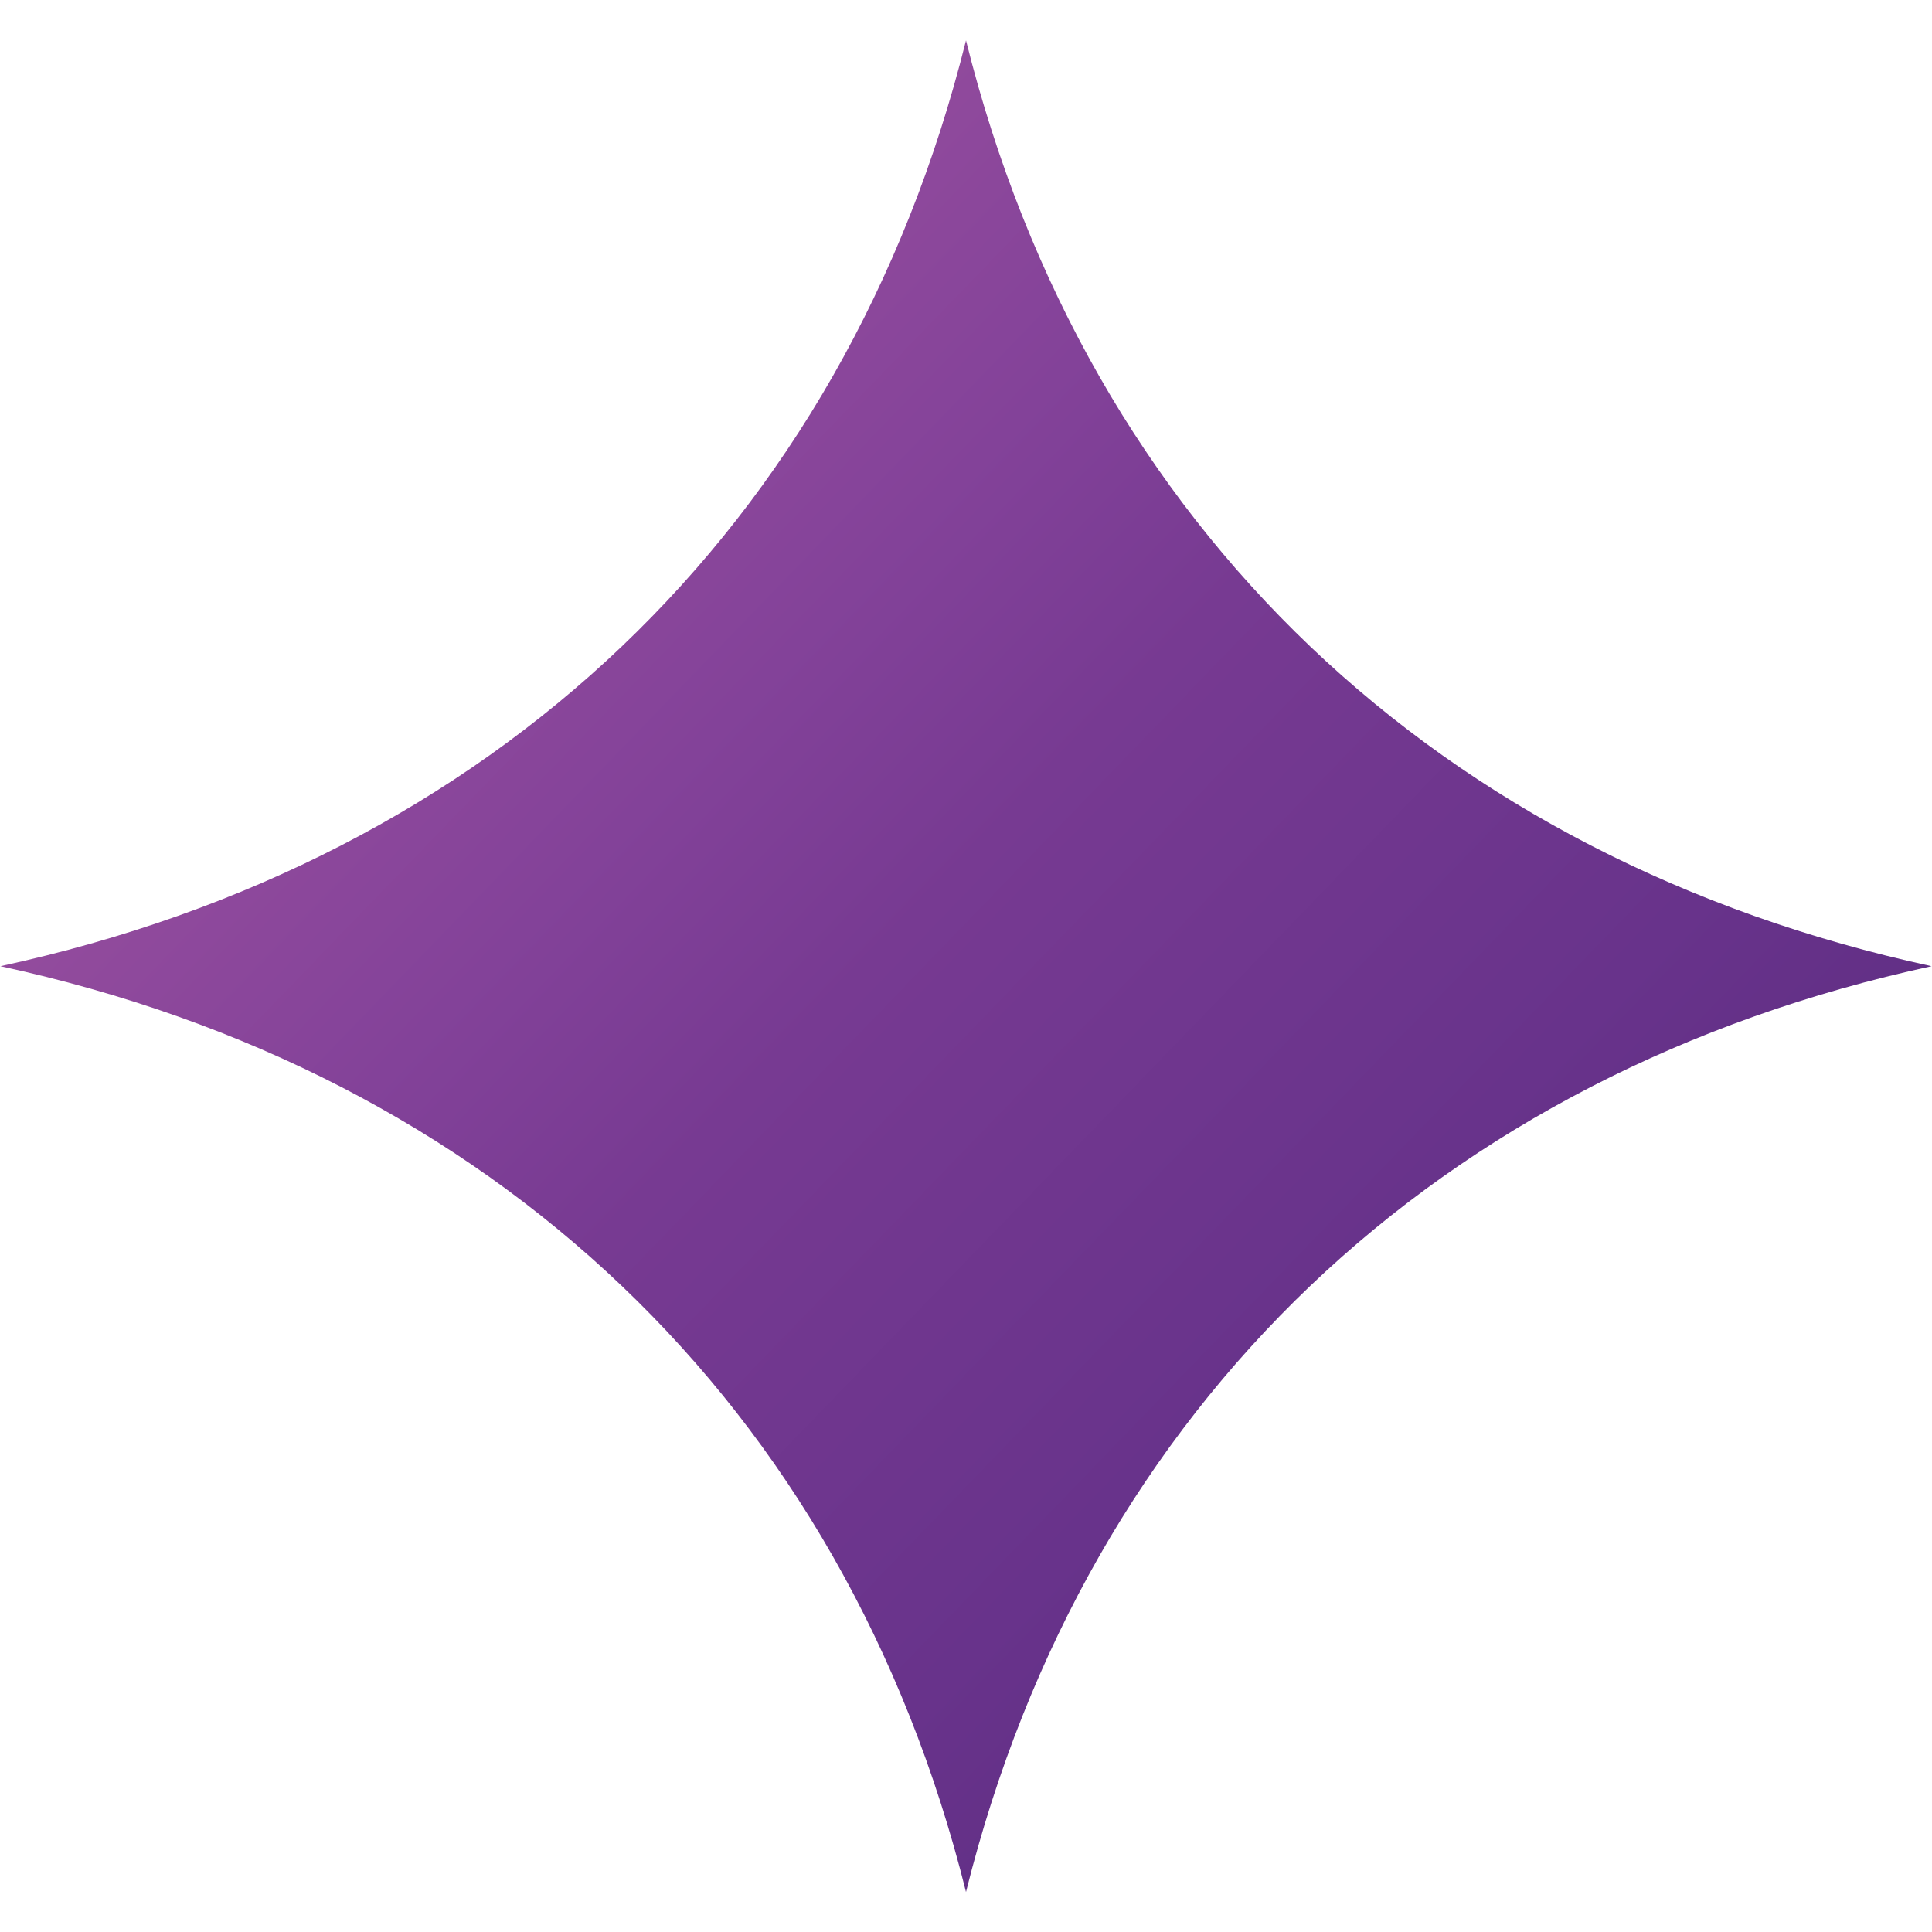
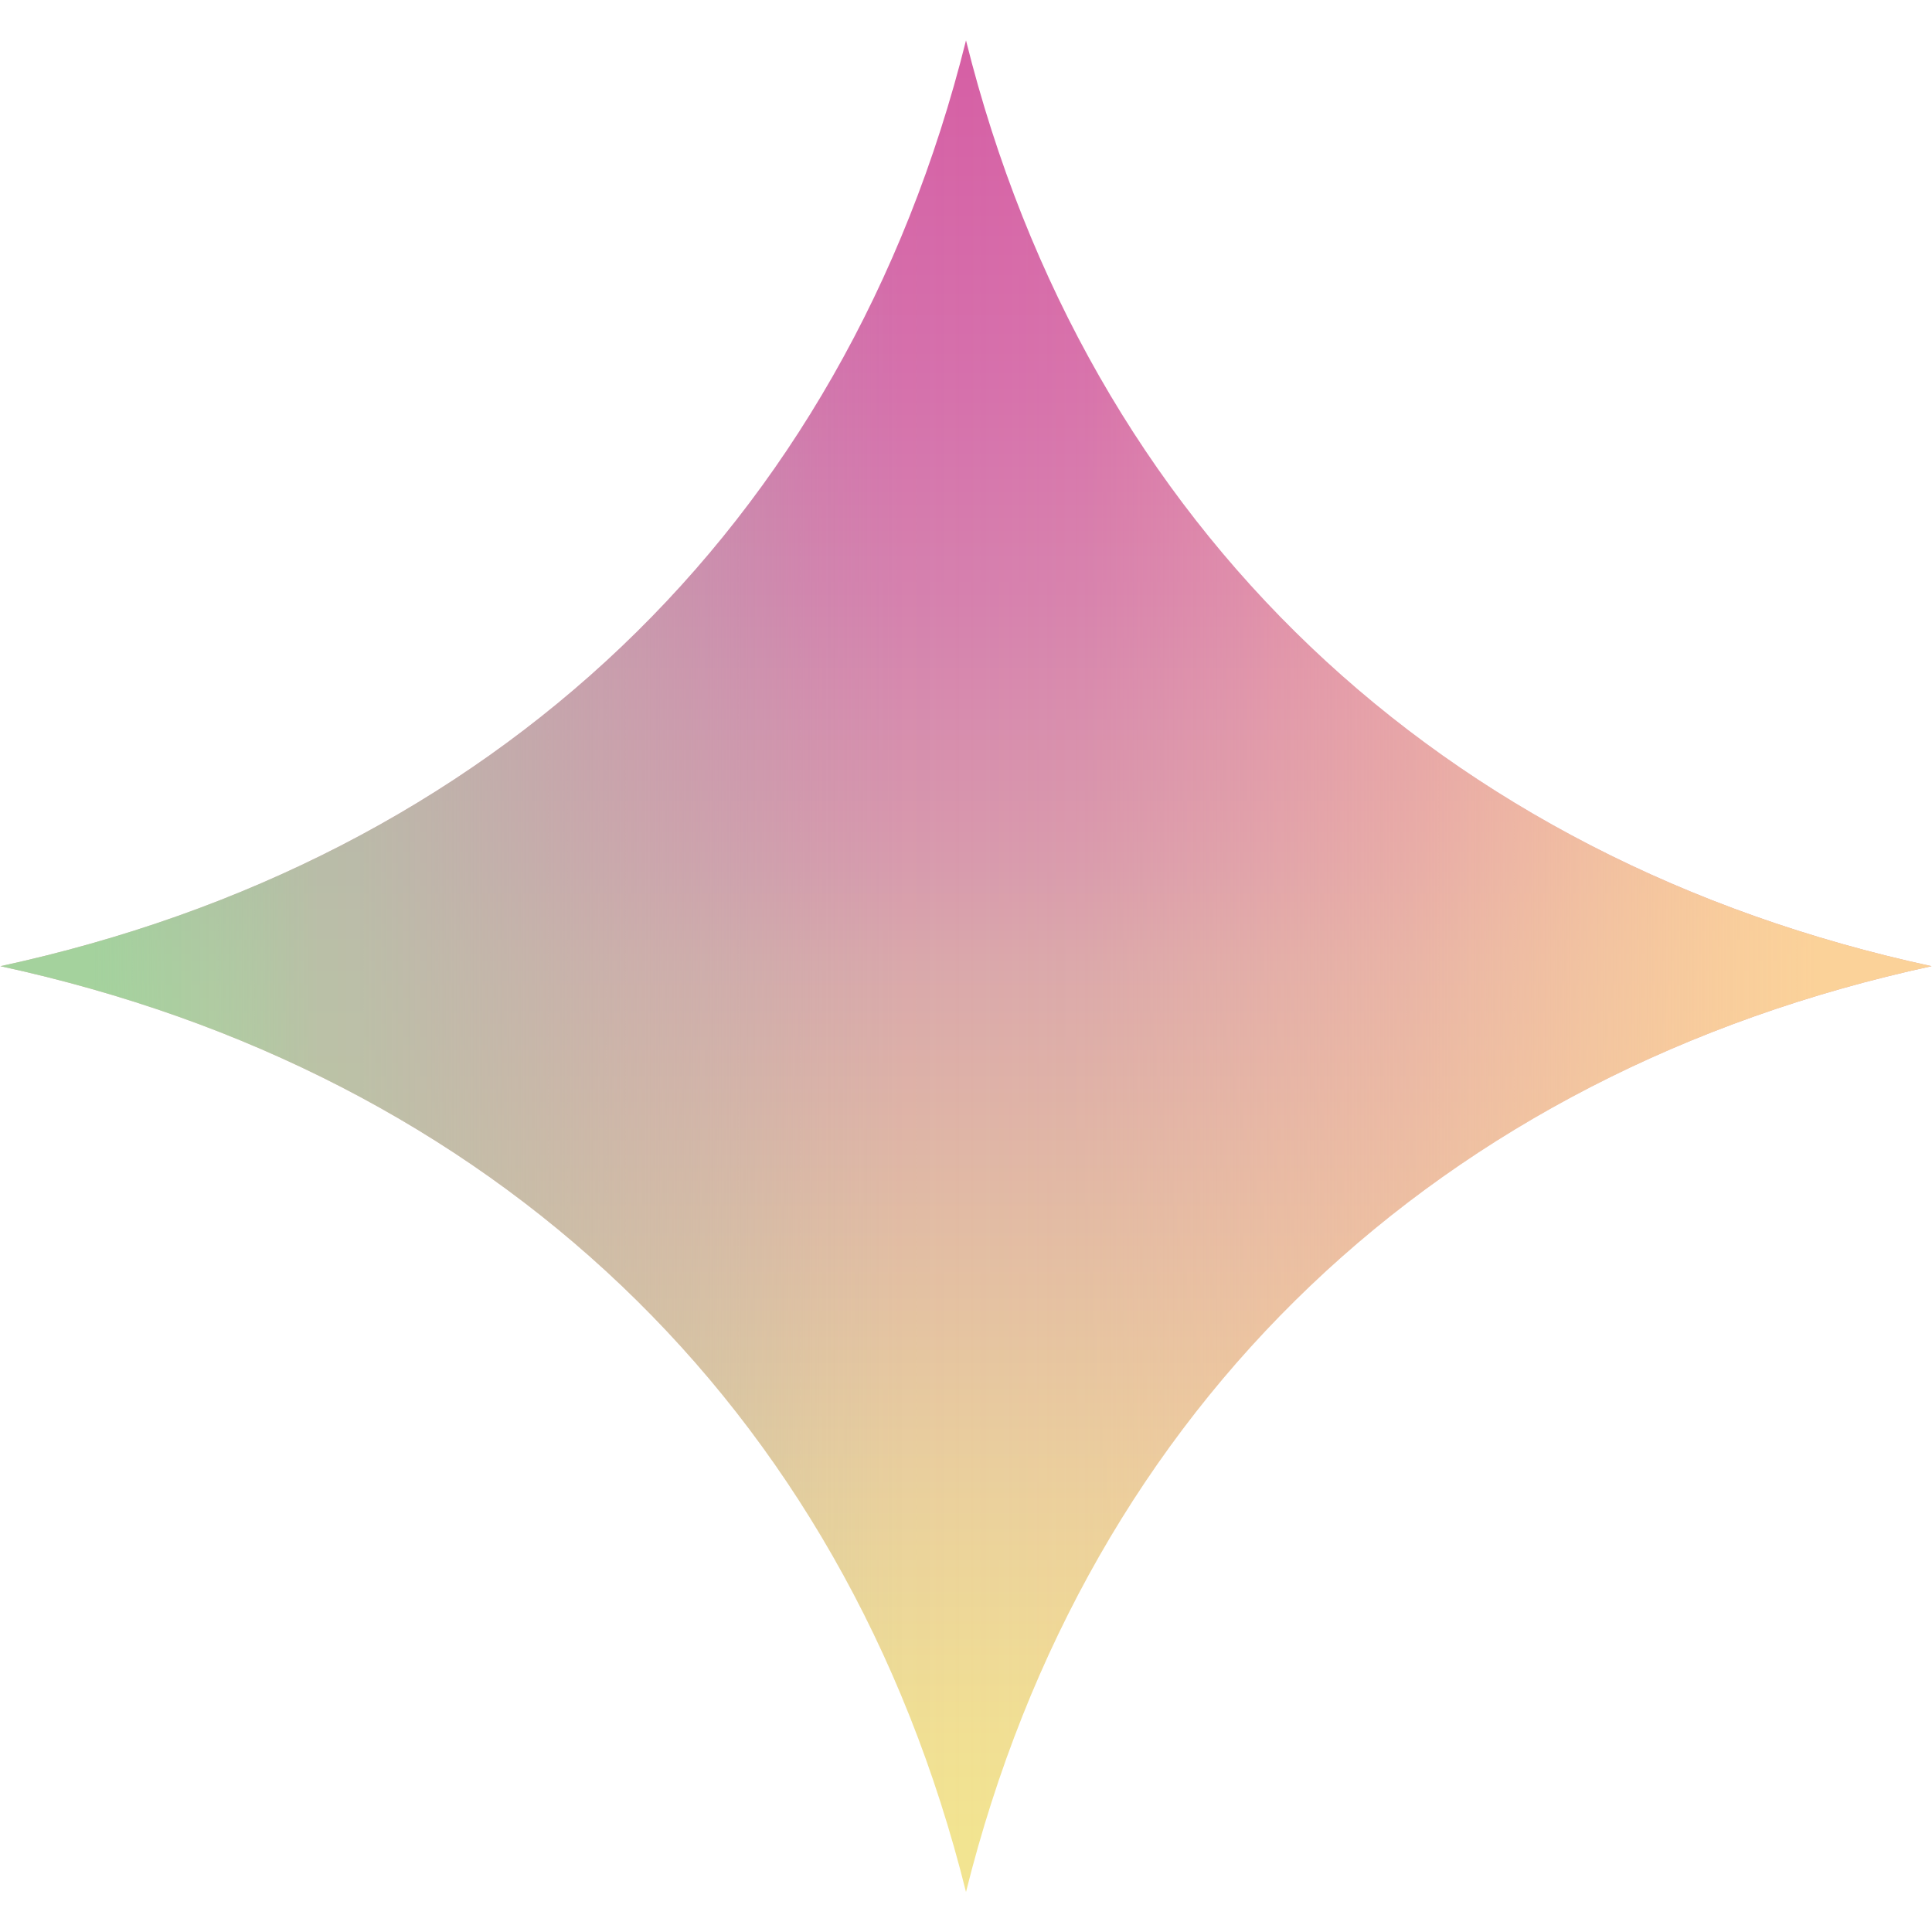
<svg xmlns="http://www.w3.org/2000/svg" viewBox="52.0 52.2 408.0 408.0">
  <defs>
-     <linearGradient id="a" x1=".1" x2="520.7" y1=".1" y2="502.8" gradientUnits="userSpaceOnUse">
-       <stop offset="0" stop-color="#ab5fa6" />
-       <stop offset=".08" stop-color="#a95da4" />
-       <stop offset=".25" stop-color="#9a509f" />
-       <stop offset=".4" stop-color="#834299" />
-       <stop offset=".48" stop-color="#773a92" />
-       <stop offset=".64" stop-color="#68338b" />
-       <stop offset=".74" stop-color="#5f2d83" />
-       <stop offset="1" stop-color="#4a2b76" />
+     <linearGradient id="b" x1="0" x2="0" y1="0" y2="512" gradientUnits="userSpaceOnUse">
+       <stop offset=".13" stop-color="#d660a5" />
+       <stop offset=".26" stop-color="#d670ac" />
+       <stop offset=".35" stop-color="#d681ae" />
+       <stop offset=".46" stop-color="#d89bad" />
+       <stop offset=".5" stop-color="#daa8ab" />
+       <stop offset=".71" stop-color="#eacf9d" />
+       <stop offset=".82" stop-color="#f1e093" />
+       <stop offset=".86" stop-color="#f2e491" />
+     </linearGradient>
+     <linearGradient id="c" x1="0" x2="512" y1="0" y2="0" gradientUnits="userSpaceOnUse">
+       <stop offset=".14" stop-color="#98db9a" stop-opacity=".82" />
+       <stop offset=".17" stop-color="#8de49a" stop-opacity=".62" />
+       <stop offset=".19" stop-color="#92e09d" stop-opacity=".6" />
+       <stop offset=".22" stop-color="#a7cea3" stop-opacity=".71" />
+       <stop offset=".23" stop-color="#adc9a5" stop-opacity=".73" />
+       <stop offset=".25" stop-color="#b0c6a7" stop-opacity=".73" />
+       <stop offset=".28" stop-color="#b4c1a9" stop-opacity=".68" />
+       <stop offset=".37" stop-color="#b6bbab" stop-opacity=".37" />
+       <stop offset=".44" stop-color="#a5baaf" stop-opacity=".09" />
+       <stop offset=".47" stop-color="#94b8b2" stop-opacity=".02" />
+       <stop offset=".5" stop-color="#ffb69f" stop-opacity="0" />
+       <stop offset=".55" stop-color="#ffb9a1" stop-opacity=".05" />
+       <stop offset=".68" stop-color="#fdc5a0" stop-opacity=".42" />
+       <stop offset=".71" stop-color="#fecb9e" stop-opacity=".51" />
+       <stop offset=".76" stop-color="#fccf9c" stop-opacity=".71" />
+       <stop offset=".79" stop-color="#fcd09b" stop-opacity=".82" />
+       <stop offset=".82" stop-color="#fcd29a" stop-opacity=".91" />
+       <stop offset=".85" stop-color="#fcd399" stop-opacity=".97" />
    </linearGradient>
  </defs>
-   <path fill="url(#a)" d="M256 60.73c25.72 103.19 100.29 173.07 203.91 195.51C356.29 278.68 281.72 348.56 256 451.75 230.28 348.56 155.71 278.68 52.09 256.24 155.71 233.8 230.28 163.92 256 60.73" />
+   <path fill="url(#b)" d="M256 60.73c25.72 103.19 100.29 173.07 203.91 195.51C356.29 278.68 281.72 348.56 256 451.75 230.28 348.56 155.71 278.68 52.09 256.24 155.71 233.8 230.28 163.92 256 60.73" />
+   <path fill="url(#c)" d="M256 60.73c25.72 103.19 100.29 173.07 203.91 195.51C356.29 278.68 281.72 348.56 256 451.75 230.28 348.56 155.71 278.68 52.09 256.24 155.71 233.8 230.28 163.92 256 60.73" />
</svg>
